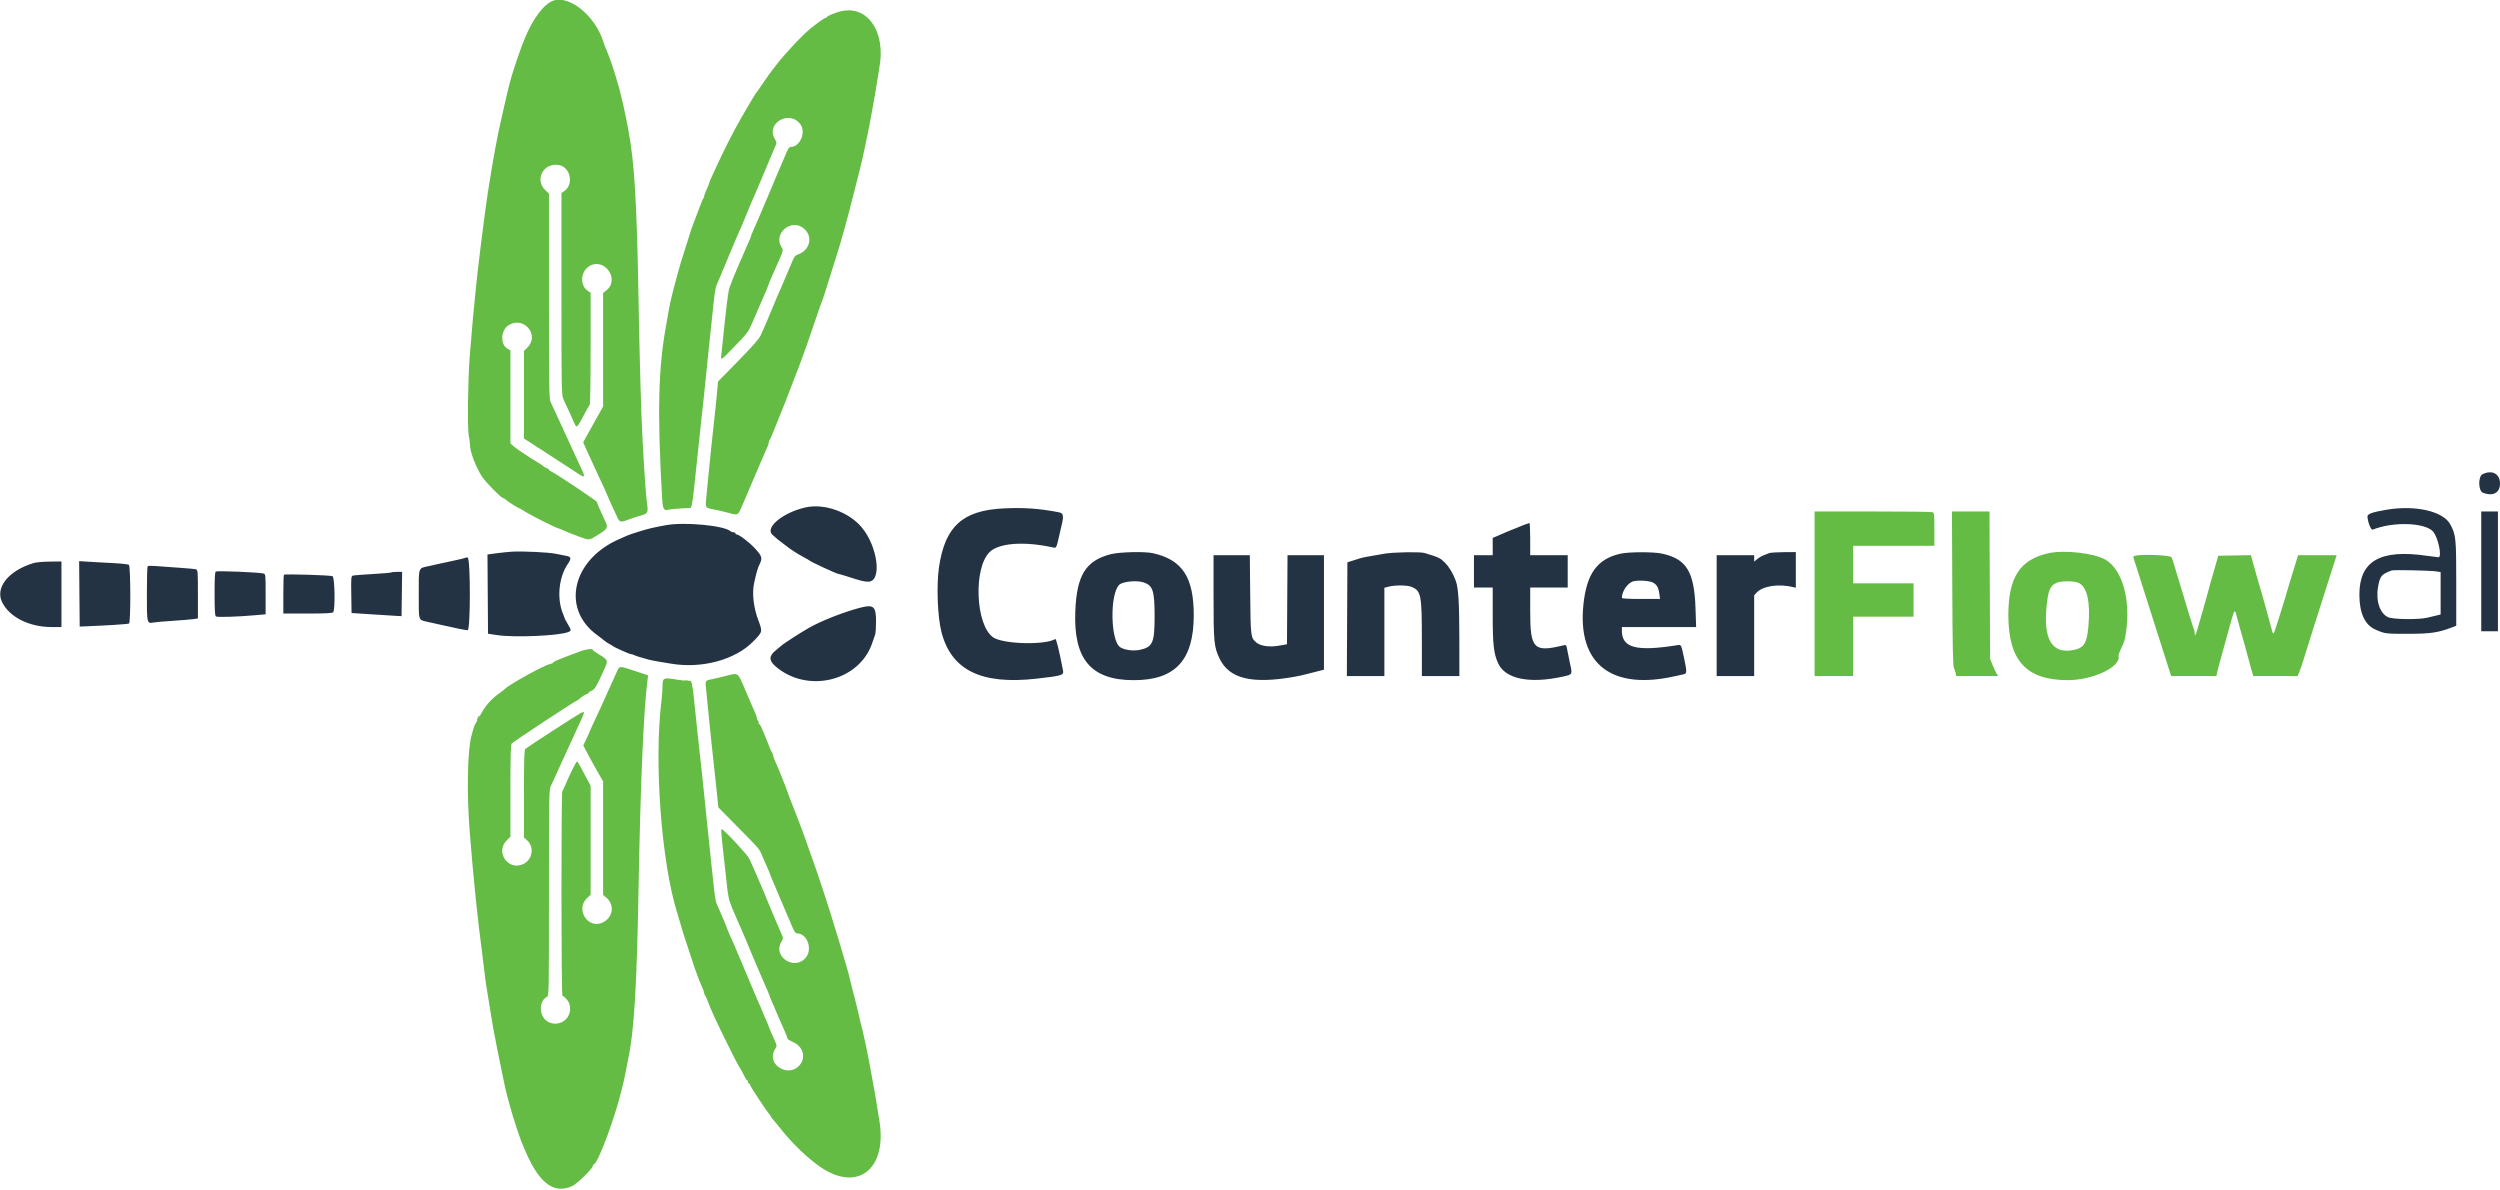
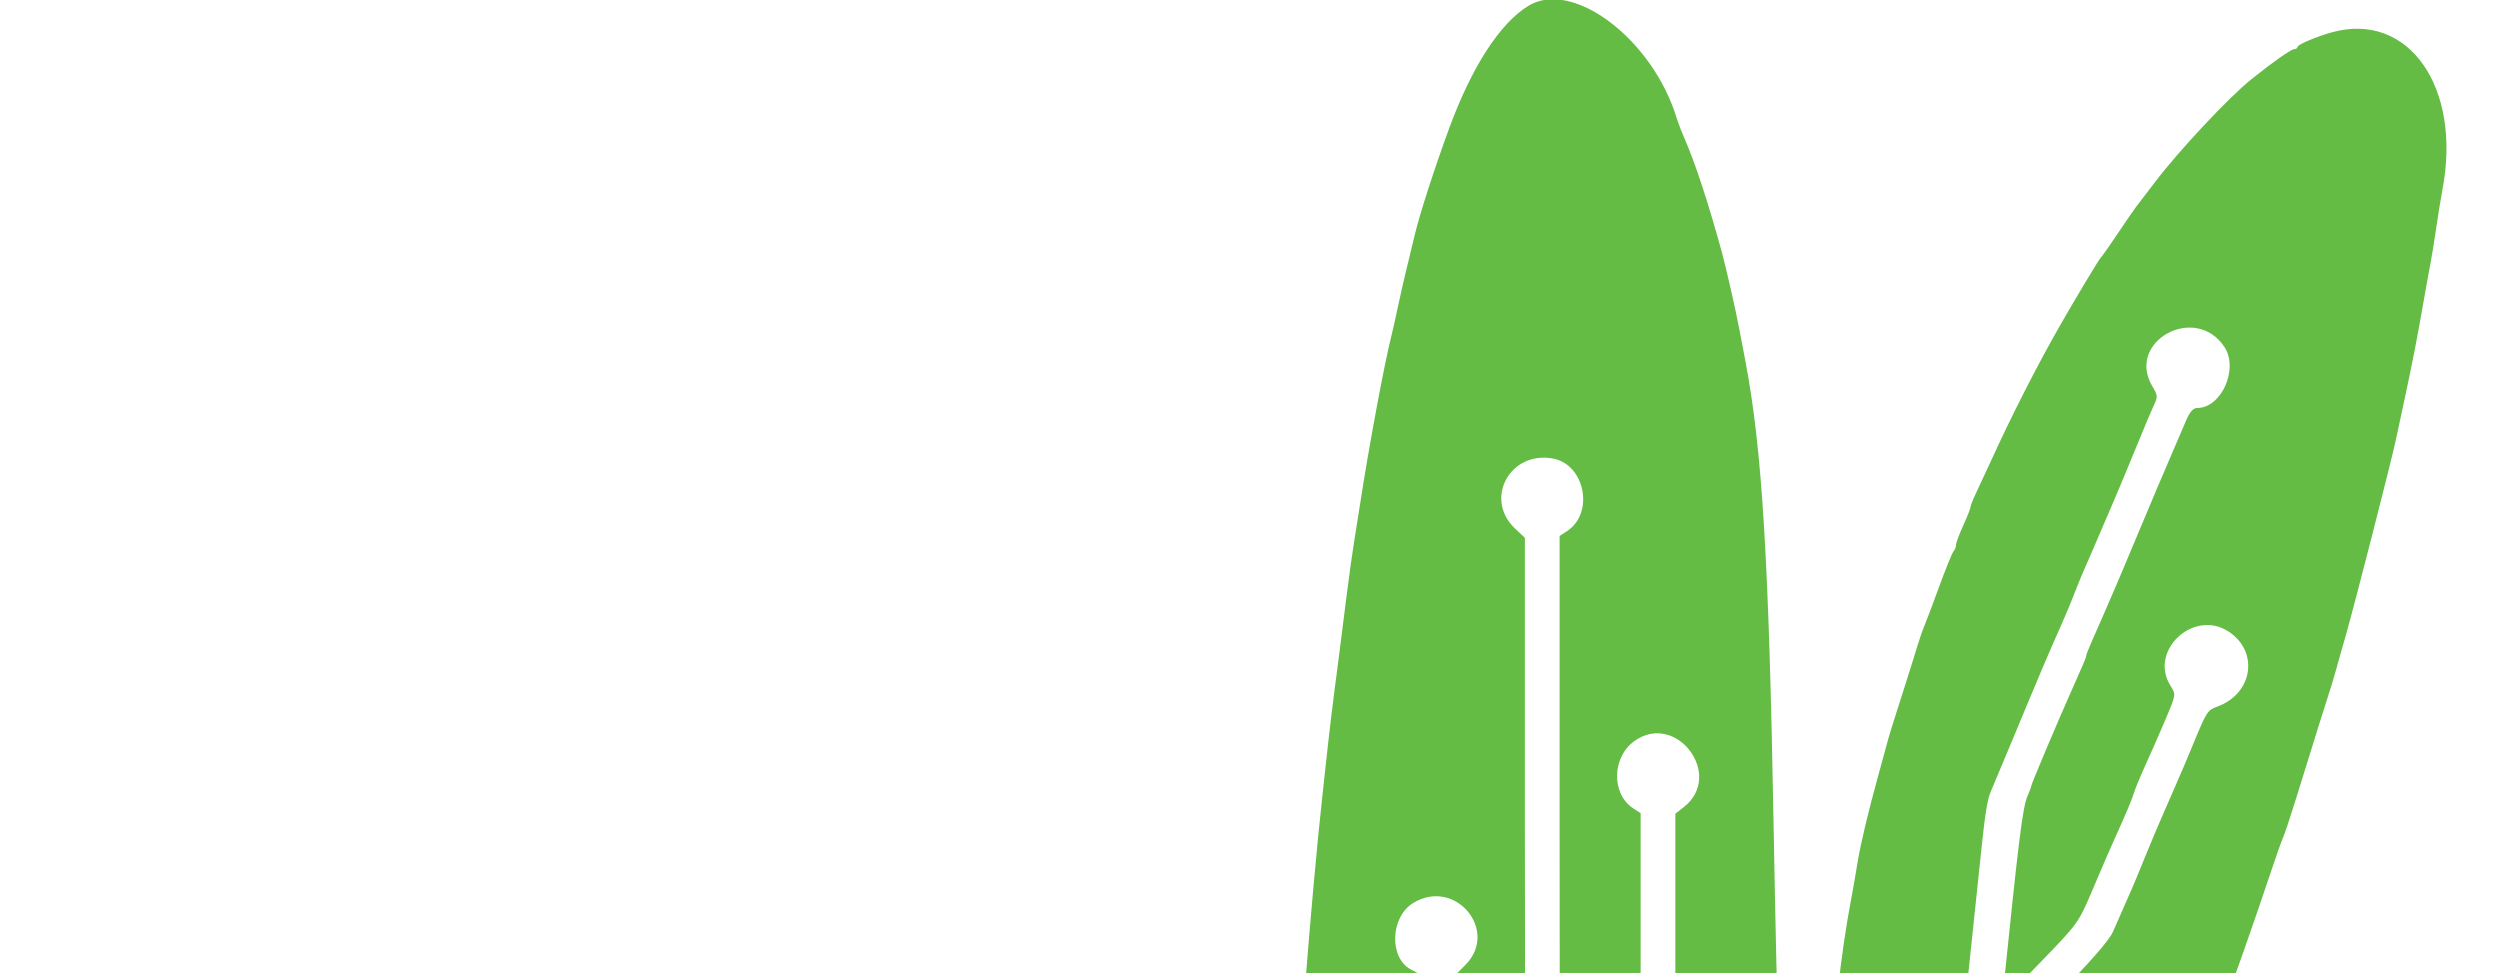
- <svg xmlns="http://www.w3.org/2000/svg" viewBox="0 0 400 190.331">
+ <svg xmlns="http://www.w3.org/2000/svg" xml:space="preserve" viewBox="0 0 144 56" clip-rule="evenodd" stroke-linecap="round" stroke-linejoin="round">
  <g fill-rule="evenodd">
    <path d="M88.034.336c-1.637.999-3.266 3.52-4.569 7.074-.844 2.301-1.691 4.925-1.968 6.09-.076.321-.284 1.183-.463 1.917a80.37 80.37 0 00-.532 2.333c-.114.55-.265 1.225-.335 1.5-.41 1.594-1.338 6.575-1.834 9.833-.083.55-.232 1.488-.331 2.084-.098.595-.291 1.983-.43 3.083-.353 2.811-.52 4.12-.734 5.75-.102.779-.257 2.073-.345 2.875l-.328 3c-.307 2.809-.672 6.841-1.013 11.208-.29 3.709-.381 11.53-.147 12.667.113.55.2 1.188.194 1.417-.029 1.066.959 3.649 1.977 5.166.594.885 3.011 3.334 3.291 3.334.075 0 .282.131.46.291.353.32 2.037 1.375 2.192 1.375.053 0 .479.252.947.561.77.507 4.936 2.606 5.173 2.606.054 0 .453.157.888.35.911.404 1.052.46 2.627 1.047 1.523.568 1.51.569 2.981-.355 1.408-.885 1.56-1.126 1.206-1.913-.135-.3-.514-1.134-.843-1.852-.329-.719-.598-1.378-.598-1.465 0-.164-6.46-4.482-7.23-4.833-.24-.11-.437-.257-.437-.328 0-.071-.149-.176-.332-.234a1.582 1.582 0 01-.542-.314c-.115-.114-.584-.426-1.042-.693a16.18 16.18 0 01-1-.614 36.178 36.178 0 00-1.25-.824c-.596-.382-1.29-.883-1.542-1.114l-.458-.42V56.056l-.409-.219c-1.257-.672-1.175-3.014.135-3.821 2.412-1.487 4.993 1.587 3.002 3.577l-.562.563v14.018l.792.49c.435.27.871.558.969.641.097.082.355.245.573.362.217.116.475.277.573.356.097.08.627.43 1.177.777.55.348 1.993 1.285 3.207 2.083 2.774 1.823 2.686 1.84 1.687-.341-.786-1.716-1.461-3.18-2.043-4.437-.303-.654-.668-1.451-.813-1.772a250.333 250.333 0 00-1.883-4.067c-.202-.41-.239-3.001-.239-16.886V30.978l-.569-.537c-1.805-1.703-.286-4.493 2.193-4.028 1.841.346 2.383 3.144.809 4.175l-.433.284v16.149c0 15.54.012 16.176.319 16.856.175.388.596 1.306.936 2.04.339.733.727 1.587.86 1.898.307.716.414.614 1.472-1.398.434-.825.855-1.572.935-1.659.08-.087.145-4.154.145-9.037v-8.88l-.425-.279c-1.274-.834-1.234-2.952.073-3.882 2.404-1.712 5.17 1.971 2.852 3.797l-.5.394v18.161l-.475.859c-.262.472-.637 1.14-.834 1.484-.552.964-.924 1.632-1.423 2.556l-.458.848.78 1.736a222.55 222.55 0 001.44 3.131c.957 2.024 1.637 3.519 1.637 3.598 0 .061.832 1.888 1.623 3.563.349.741.556.791 1.587.392a26.66 26.66 0 011.873-.627c1.472-.426 1.489-.454 1.27-2.097-.183-1.375-.402-4.456-.696-9.808-.238-4.328-.481-12.77-.662-23-.272-15.434-.658-21.787-1.636-26.917l-.35-1.833c-.216-1.136-.764-3.546-1.004-4.417-.808-2.932-1.535-5.137-2.169-6.583a12.185 12.185 0 01-.418-1.084C95.217 2.28 90.599-1.228 88.034.336m46.299 1.521c-.909.25-1.998.713-1.999.851 0 .069-.088.125-.194.125-.171 0-1.241.753-2.469 1.739-1.294 1.037-4.204 4.145-5.551 5.928a96.217 96.217 0 01-1.083 1.417c-.076.091-.54.766-1.032 1.5-.492.733-.94 1.37-.996 1.416-.092.076-1.413 2.275-2.353 3.917-1.303 2.276-2.808 5.229-3.992 7.833-.292.642-.673 1.462-.847 1.823-.175.361-.317.722-.317.803 0 .08-.187.556-.417 1.057-.229.501-.416 1.006-.416 1.122a.638.638 0 01-.144.37c-.079.087-.459 1.021-.843 2.075-.385 1.054-.767 2.067-.85 2.25-.083.184-.275.746-.427 1.25-.152.504-.493 1.592-.758 2.417-.75 2.334-.782 2.438-1.07 3.5l-.409 1.5c-.563 2.039-.994 3.853-1.169 4.917a94.888 94.888 0 01-.347 2c-1.335 7.036-1.514 14.339-.694 28.317.08 1.371.315 1.778.915 1.587.205-.065 1.119-.163 2.031-.219l1.658-.102.136-.5c.074-.275.213-1.25.308-2.167.455-4.383.556-5.338 1-9.416.182-1.668.449-4.153.672-6.25.088-.825.272-2.625.409-4 .136-1.375.326-3.213.42-4.084.168-1.546.325-3.043.641-6.083.196-1.891.338-2.744.528-3.167.082-.183.632-1.496 1.222-2.916 1.586-3.819 2.173-5.2 2.911-6.847.188-.42.5-1.17.692-1.667.192-.497.459-1.147.592-1.445.225-.503.356-.805.974-2.25l.734-1.708c.276-.642.853-2.029 1.283-3.083.429-1.054.883-2.127 1.008-2.385.201-.414.19-.528-.097-1-1.582-2.594 2.45-4.837 4.132-2.299.836 1.262-.168 3.517-1.567 3.517-.226 0-.422.22-.634.708a618.296 618.296 0 00-3.271 7.709c-.382.916-.843 2.004-1.025 2.416-.181.413-.426.975-.543 1.25a98.93 98.93 0 01-.566 1.29c-.194.435-.352.836-.352.892 0 .097-.185.536-.834 1.985-.792 1.769-2.333 5.417-2.333 5.524 0 .051-.104.329-.23.617-.26.593-.508 2.586-1.358 10.901-.097.948-.175 1 2.202-1.451 2.018-2.081 2.121-2.222 2.826-3.875.991-2.324.973-2.283 1.355-3.133.71-1.578.999-2.264 1.123-2.666.07-.229.297-.792.503-1.25a151.105 151.105 0 001.323-3c.61-1.459.601-1.39.254-1.96-1.2-1.967 1.302-4.34 3.295-3.125 1.839 1.122 1.514 3.604-.572 4.366-.562.205-.615.284-1.314 1.969a115.759 115.759 0 01-1.24 2.916c-.203.459-.473 1.077-.601 1.375l-.465 1.084c-.128.298-.4.954-.604 1.458-.533 1.321-.783 1.902-1.789 4.167-.231.52-1.326 1.765-3.582 4.07l-3.249 3.321-.107 1.263c-.124 1.471-.274 2.9-.943 9.012-.085.779-.271 2.617-.412 4.084a1769.29 1769.29 0 01-.399 4.083c-.178 1.793-.21 1.735 1.116 1.99.615.119 1.53.329 2.035.467 1.917.524 1.869.537 2.399-.651.616-1.384.813-1.841 1.352-3.139.247-.596.582-1.384.744-1.75.163-.367.501-1.155.752-1.75.252-.596.591-1.384.754-1.75.73-1.638.832-1.898.832-2.117a.68.68 0 01.142-.392c.078-.087.497-1.058.931-2.158.434-1.1.885-2.225 1.002-2.5.253-.591.805-2.006 1.725-4.417.367-.962.871-2.275 1.121-2.916.524-1.35 1.999-5.542 2.844-8.084.319-.962.651-1.9.737-2.083.086-.183.423-1.196.75-2.25 1.311-4.225 1.641-5.281 1.876-6 .135-.413.311-.994.392-1.292.081-.298.217-.785.304-1.083l.322-1.125c.563-1.996 2.612-10.009 2.856-11.167.087-.412.312-1.462.5-2.333.431-1.997.723-3.492 1.073-5.5.151-.871.341-1.921.421-2.333.08-.413.232-1.35.338-2.084a58.83 58.83 0 01.346-2.133c1.134-5.908-1.934-10.304-6.347-9.093m156 93.143v13.167h6.167v-9.5h9.667v-5.334H296.5v-6h13v-2.647c0-2.604-.006-2.649-.375-2.748-.206-.055-4.519-.101-9.583-.102l-9.209-.003V95m22.033-.875c.037 8.994.104 12.403.248 12.708.108.23.24.623.294.875l.098.459h6.699l-.243-.375c-.134-.207-.424-.825-.645-1.375l-.4-1-.049-11.792-.049-11.792h-6.005l.052 12.292m15.384-5.61c-4.572 1.017-6.426 3.888-6.414 9.934.015 7.254 2.87 10.373 9.497 10.373 4.072 0 8.526-2.118 8.134-3.867-.028-.124.128-.596.346-1.049.594-1.234.642-1.389.839-2.688.792-5.232-.564-10.075-3.263-11.659-1.81-1.062-6.598-1.609-9.139-1.044m13.583.56c0 .134.07.415.155.625.085.211.505 1.508.932 2.883.613 1.977 2.121 6.713 3.579 11.25l.76 2.375.625 1.959h7.245l.088-.459c.049-.252.163-.721.254-1.041.091-.321.319-1.146.505-1.834a419.43 419.43 0 011.029-3.75c.078-.275.293-1.044.478-1.709.49-1.769.608-1.917.82-1.027.097.405.337 1.299.535 1.986.798 2.779.935 3.272 1.309 4.694.184.702.457 1.695.606 2.208l.271.932h7.104l.341-.875c.187-.482.417-1.138.51-1.459.317-1.094 2.704-8.637 4.51-14.25.354-1.1.693-2.168.755-2.375l.112-.375h-6.166l-.365 1.209c-.201.664-.497 1.62-.659 2.125a82.526 82.526 0 00-.579 1.916 88.731 88.731 0 01-.896 3c-.174.55-.559 1.773-.855 2.718-.571 1.82-.62 1.878-.836 1.004a69.518 69.518 0 00-.495-1.805 70.476 70.476 0 01-.521-1.917 50.384 50.384 0 00-.508-1.833 235.226 235.226 0 01-1.57-5.462l-.265-.963-2.606.046-2.606.046-.558 1.916c-.6 2.06-.886 3.083-1.375 4.917a91.48 91.48 0 01-.663 2.333 98.938 98.938 0 00-.66 2.304c-.328 1.211-.506 1.557-.506.982 0-.194-.071-.526-.158-.736-.184-.449-.873-2.679-2.254-7.3-.953-3.188-1.131-3.766-1.27-4.125-.184-.477-6.152-.606-6.152-.133m-8.808 4.161c1.417.592 1.979 3.064 1.61 7.086-.238 2.604-.704 3.338-2.333 3.67-3.497.715-4.932-1.697-4.321-7.264.259-2.361.57-3.038 1.602-3.494.668-.295 2.734-.294 3.442.002M92.75 104.241c-.55.203-1.225.458-1.5.568-.275.11-.725.283-1 .384-1.113.41-1.75.711-1.75.826 0 .067-.231.172-.513.234-1.067.234-6.775 3.411-7.32 4.073-.046.056-.475.385-.954.732a9.303 9.303 0 00-2.693 3.06c-.294.531-.668 1.19-.832 1.465-.301.506-.359.671-.76 2.167-.641 2.388-.762 9.185-.273 15.333.613 7.706 1.252 13.936 2.001 19.5.087.642.237 1.879.334 2.75.097.871.247 1.996.333 2.5.086.504.238 1.442.339 2.084.1.641.289 1.804.419 2.583l.334 2c.162.964 1.162 6.007 1.422 7.167.072.32.22 1.033.328 1.583.109.55.303 1.394.433 1.875l.492 1.833c.141.527.328 1.184.415 1.459.669 2.115 1.208 3.731 1.36 4.083.099.229.239.567.312.75 2.359 5.926 4.797 7.932 7.906 6.507.746-.342 3.25-2.789 3.25-3.175 0-.137.062-.249.136-.249.642 0 3.422-7.431 4.521-12.083.108-.458.263-1.096.345-1.417.082-.321.227-1.033.323-1.583s.248-1.338.339-1.75c.948-4.31 1.39-11.494 1.668-27.083.301-16.906.813-28.858 1.443-33.685l.089-.684-2.1-.691c-2.604-.856-2.459-.865-2.929.185-.215.481-.612 1.362-.884 1.958a371.748 371.748 0 00-1.496 3.333c-.142.321-.64 1.392-1.106 2.379-.467.988-.849 1.828-.849 1.868 0 .039-.227.548-.505 1.129l-.505 1.057.565 1.076a96.802 96.802 0 002.051 3.709l.561.967v18.184l.402.316c1.401 1.102 1.285 3.032-.238 3.96-2.415 1.472-4.787-1.948-2.671-3.851l.507-.456v-17.467l-.666-1.227a121.34 121.34 0 01-1.03-1.935c-.2-.39-.42-.709-.489-.709-.125 0-1.181 2.136-1.855 3.75-.191.459-.411.905-.487.992-.201.228-.18 32.758.021 32.758.088 0 .318.169.513.375a2.377 2.377 0 01-2.629 3.874c-1.585-.634-1.838-3.301-.387-4.077.342-.183.342-.211.342-16.662 0-15.873.012-16.502.318-17.119.175-.352.448-.941.608-1.307.159-.367.568-1.267.907-2a389.534 389.534 0 001.789-3.917c.228-.504.623-1.367.879-1.917 1.354-2.912 1.337-2.838.583-2.492-.467.215-8.417 5.363-8.875 5.747-.161.135-.209 1.779-.209 7.171v6.996l.509.456c1.186 1.062.862 3.088-.604 3.783-2.419 1.149-4.552-1.897-2.656-3.793l.585-.584v-7.318c0-5.602.049-7.381.208-7.585.195-.25 9.382-6.315 10.292-6.794.229-.121.454-.265.5-.32.185-.222 1.164-.85 1.326-.85.096 0 .174-.066.174-.146 0-.081.234-.244.521-.363.508-.21.826-.759 2.065-3.574.562-1.277.539-1.331-.982-2.252-.516-.313-.938-.628-.938-.7 0-.239-1.067-.097-2.083.276m23.333 3.924a46.38 46.38 0 01-2.122.498c-1.189.24-1.139.134-.947 2.013.088.866.27 2.699.404 4.074s.322 3.212.418 4.083c.096.871.245 2.259.331 3.084.086.825.236 2.212.334 3.083.097.871.233 2.167.303 2.879l.126 1.296 2.41 2.444c4.532 4.594 4.068 4.046 4.708 5.548.137.32.445 1.016.684 1.546.239.53.435 1 .435 1.043 0 .088.728 1.826 2.601 6.202l.465 1.084.604 1.416c.23.544.473.876.642.876 1.771.004 2.641 2.748 1.291 4.07-1.906 1.867-5.129-.47-3.756-2.722.273-.447.309-.644.171-.917a70.654 70.654 0 01-.945-2.182 630.81 630.81 0 00-.985-2.333 96.063 96.063 0 01-.586-1.417 96.57 96.57 0 00-.603-1.458l-1-2.333c-.147-.344-.402-.925-.566-1.292-.164-.367-.431-.967-.592-1.333-.271-.616-4.127-4.75-4.43-4.75-.131 0-.094.608.194 3.208l.321 2.917.351 3.208c.106.962.297 1.986.424 2.275.128.289.232.571.232.627 0 .056.159.457.353.891.194.435.448 1.015.565 1.29.118.275.379.875.582 1.334.465 1.051.697 1.602 1.828 4.333.167.403.462 1.097 1.172 2.75l.749 1.75c.117.275.371.855.565 1.29.194.434.353.833.353.886 0 .052.187.505.416 1.006.23.501.417.944.417.985 0 .04.196.507.435 1.036.239.53.53 1.189.647 1.464.117.275.371.855.565 1.29.194.434.353.866.353.96 0 .094.408.351.906.571 1.476.653 2.031 2.226 1.216 3.446-1.664 2.49-5.677.239-4.122-2.312.37-.607.439-.315-.647-2.745-.194-.435-.353-.833-.353-.886 0-.053-.187-.506-.417-1.007-.229-.501-.416-.944-.416-.984 0-.04-.196-.507-.435-1.037-.239-.53-.53-1.188-.646-1.463-.418-.988-1.423-3.377-2.421-5.75a265.818 265.818 0 00-1.239-2.917l-.635-1.416c-.226-.505-.47-1.104-.541-1.334-.071-.229-.315-.829-.541-1.333a89.419 89.419 0 01-1.047-2.417c-.176-.424-.282-1.091-.504-3.166l-.34-3.167a758.62 758.62 0 01-.735-7.083 791.004 791.004 0 00-.745-7.209 831.751 831.751 0 00-.677-6.166 570.012 570.012 0 01-.658-6.269c-.209-2.062-.398-2.774-.688-2.595-.102.063-.997-.021-1.989-.187-2.212-.369-2.326-.315-2.326 1.101 0 .532-.069 1.516-.154 2.188-1.228 9.705-.044 25.85 2.489 33.97.072.229.295.979.496 1.667.588 2.011.7 2.371 1.012 3.25.163.458.447 1.32.63 1.916.337 1.096 1.101 3.304 1.356 3.917.076.183.295.689.488 1.123.192.435.35.888.35 1.009 0 .12.063.289.14.376.077.087.238.421.358.742.595 1.589 1.347 3.238 3.04 6.667 1.018 2.062 1.895 3.787 1.948 3.833.106.091.813 1.36 1.09 1.957.096.206.23.374.299.375.068.001.125.114.125.251 0 .138.066.25.147.25.081 0 .184.142.229.315.083.315 2.679 4.243 3.078 4.656.117.121.213.271.213.333.001.062.207.34.458.618.252.277.718.84 1.036 1.25 1.839 2.372 4.49 4.918 6.567 6.305 5.957 3.98 10.632.124 9.282-7.657-.086-.497-.243-1.465-.348-2.153a78.463 78.463 0 00-.331-2c-.077-.412-.218-1.2-.314-1.75-.386-2.207-1.053-5.696-1.179-6.167a34.8 34.8 0 01-.337-1.5 19.63 19.63 0 00-.335-1.416 20.814 20.814 0 01-.34-1.417 46.072 46.072 0 00-.451-1.917 84.678 84.678 0 01-.38-1.5 41.284 41.284 0 00-.328-1.25 25.795 25.795 0 01-.347-1.416 29.673 29.673 0 00-.508-1.917 306.64 306.64 0 01-.688-2.333c-.502-1.732-.953-3.22-1.287-4.25a83.411 83.411 0 01-.588-1.917c-.347-1.194-2.293-7.089-2.646-8.015a124.26 124.26 0 01-.853-2.402c-.591-1.709-1.147-3.247-1.417-3.916-.074-.184-.375-.971-.669-1.75a59.39 59.39 0 00-.754-1.917 19.635 19.635 0 01-.498-1.333 21.506 21.506 0 00-.494-1.334 36.101 36.101 0 01-.497-1.25c-.292-.776-.469-1.196-1.069-2.54-.194-.434-.352-.888-.352-1.008a.66.66 0 00-.14-.377c-.077-.087-.238-.421-.357-.741-.2-.536-.479-1.223-1.272-3.125-.163-.39-.369-.709-.458-.709-.089 0-.113-.049-.053-.109.061-.061.025-.212-.078-.337a1.087 1.087 0 01-.211-.515c-.012-.159-.152-.57-.31-.914a54.126 54.126 0 01-.519-1.166l-1.122-2.625c-1.132-2.65-.977-2.549-3.064-2.002" fill="#64bc44" />
    <path d="M397.22 75.865c-.753.364-.708 2.688.057 2.979 1.621.616 2.723.014 2.723-1.489 0-1.547-1.263-2.224-2.78-1.49M128.917 81.18c-3.582.789-6.546 3.195-5.357 4.35.5.485 1.22 1.08 1.773 1.465.321.223.621.447.667.497.208.229 1.67 1.166 2.5 1.605.504.266.954.525 1 .576.189.209 4.406 2.16 4.668 2.16.087 0 .704.177 1.37.392 2.324.75 2.627.826 3.368.842 2.252.049 1.583-5.57-1.034-8.694-2.062-2.461-5.962-3.852-8.955-3.193m31.583.169c-6.489.335-9.274 2.867-10.25 9.318-.439 2.906-.247 8.057.392 10.5 1.592 6.08 6.368 8.414 15.191 7.421 4.108-.462 4.399-.551 4.251-1.312-.652-3.354-1.09-5.125-1.244-5.03-1.617.999-8.332.822-9.923-.262-2.831-1.928-3.212-11.094-.568-13.661 1.505-1.461 5.553-1.748 10.181-.721.486.108.497.085.972-2.019.103-.458.26-1.133.348-1.5.383-1.595.306-1.972-.433-2.116-3.152-.613-5.653-.787-8.917-.618m221.417.198c-2.345.388-3.17.686-3.127 1.129.1 1.023.578 2.18.854 2.067 3.192-1.302 8.316-1.149 9.631.288.817.893 1.504 4.141.874 4.132-.128-.001-.982-.111-1.899-.244-7.437-1.078-10.754.846-10.748 6.234.003 2.958.872 4.839 2.581 5.589 1.496.656 1.642.675 5.167.669 3.634-.006 4.827-.179 7.042-1.02l.708-.27v-6.783c0-7.248-.051-7.757-.944-9.421-1.13-2.106-5.526-3.133-10.139-2.37M397 91.417V101h2.667V81.833H397v9.584m-153.167-7.434c-.412.157-1.04.413-1.395.568-.355.156-.675.282-.71.282-.036 0-.383.143-.771.318a86.52 86.52 0 01-1.415.615l-.709.298v2.769h-3V94h3l.001 4.375c0 4.804.162 6.227.889 7.791 1.156 2.484 5.038 3.266 10.36 2.085 1.554-.345 1.527-.29 1.083-2.251a52.972 52.972 0 01-.362-1.806c-.185-1.02-.206-1.052-.623-.95-4.767 1.172-5.348.592-5.348-5.348V94h6v-5.167h-6V86.25c0-1.421-.056-2.577-.125-2.569-.068.008-.462.144-.875.302m-137.25.041c-2.069.377-2.767.541-4.25.998-.871.268-1.733.558-1.916.644-.184.086-.757.338-1.274.561-7.569 3.261-9.422 11.146-3.613 15.373.488.355 1.019.765 1.181.912.162.148.5.374.75.503.251.129.493.273.539.32.197.203 2.728 1.332 2.986 1.332.102 0 .315.067.475.15.159.083.626.242 1.039.353.412.111.938.263 1.167.337.229.074.941.221 1.583.326.642.105 1.573.261 2.069.346 4.962.849 10.3-.589 13.207-3.559 1.504-1.537 1.5-1.522.809-3.37-.789-2.108-1.036-4.38-.658-6.051.407-1.799.558-2.314.849-2.901.497-.999.407-1.315-.724-2.542-.94-1.02-2.568-2.256-2.972-2.256a.165.165 0 01-.163-.167c0-.091-.135-.166-.3-.166-.165 0-.372-.068-.459-.151-.973-.924-7.339-1.535-10.325-.992m-24.666 4.244c-.55.031-1.657.145-2.461.252l-1.46.196.044 6.341.043 6.342 1.5.222c2.761.41 9.79.111 11.292-.481.571-.225.57-.269-.042-1.307-.275-.466-.5-.889-.5-.94 0-.051-.101-.329-.224-.618-1.051-2.459-.726-5.908.761-8.076.578-.842.528-1.113-.23-1.255-.306-.058-1.082-.211-1.723-.34-1.203-.242-5.235-.436-7-.336m95.787.407c-3.983 1.029-5.428 3.361-5.657 9.132-.306 7.683 2.531 11.02 9.37 11.02 6.633 0 9.583-3.2 9.583-10.396 0-6.085-1.83-8.864-6.532-9.922-1.312-.295-5.365-.195-6.764.166m43.796-.084c-2.73.462-3.437.597-3.917.749l-1.25.392-.75.234-.043 9.1-.043 9.101h6.003V94.04l.74-.187c1.03-.259 2.941-.233 3.618.05 1.516.633 1.638 1.262 1.64 8.472l.002 5.792h6l-.006-6.042c-.006-5.717-.151-8.046-.575-9.208-.421-1.154-1.073-2.241-1.742-2.903-.746-.74-.952-.837-3.244-1.534-.695-.211-4.963-.138-6.433.111m37.818-.01c-3.745.82-5.464 3.179-5.976 8.2-.97 9.515 4.563 13.759 14.825 11.373.412-.096.963-.217 1.224-.269.522-.104.531-.373.087-2.468-.501-2.362-.465-2.291-1.129-2.185-6.53 1.042-8.849.433-8.849-2.323v-.576h11.881l-.102-3.041c-.195-5.865-1.461-7.898-5.433-8.729-1.338-.28-5.216-.27-6.528.018m23.765-.085c-.183.077-.587.235-.897.351-.31.117-.779.393-1.041.614l-.478.402v-1.03h-6v19.334h6V95.25l.377-.417c.967-1.069 3.511-1.464 5.831-.905l.458.111v-5.706l-1.958.012c-1.077.006-2.108.074-2.292.151m-88.916 6.962c0 7.294.076 8.069.979 9.941 1.533 3.179 5.116 4.068 11.771 2.92 1.003-.173 1.595-.306 2.833-.636.367-.098.985-.257 1.375-.353l.708-.176V88.833H206.004l-.044 7.125-.043 7.125-1.306.228c-1.535.269-2.97.056-3.635-.538-.86-.766-.877-.907-.943-7.648l-.061-6.292h-5.805v6.625M74.482 89.241c-.048.047-.831.241-1.742.431-.911.191-1.957.416-2.323.5-.367.085-1.182.266-1.811.403-1.714.373-1.606.071-1.606 4.508 0 4.345-.082 4.075 1.333 4.394l1.667.376c3.095.702 4.463.98 4.827.98.467 0 .466-11.538-.002-11.628-.142-.028-.296-.011-.343.036m-69.065.834C1.371 91.28-.832 94.023.352 96.382c1.187 2.363 4.313 3.932 7.856 3.945l1.625.006v-10.5l-1.875.022c-1.031.012-2.175.111-2.541.22m7.289 4.941l.044 5.234 1-.039c3.408-.133 6.736-.349 6.896-.448.282-.174.262-9.163-.021-9.387-.115-.09-1.146-.211-2.292-.268a366.49 366.49 0 01-3.877-.214l-1.794-.111.044 5.233m10.919-4.423c-.069.071-.125 2.058-.125 4.414 0 4.762.006 4.789 1.051 4.593.305-.057 1.674-.176 3.043-.264 1.369-.088 2.846-.21 3.281-.271l.792-.11v-3.883c0-3.615-.021-3.89-.305-3.98-.168-.053-1.387-.167-2.708-.254A242.954 242.954 0 0125 90.572c-.687-.06-1.306-.051-1.375.021m366.167.83l.708.112v6.785l-.625.15-1.542.368c-1.332.318-5.399.272-6.198-.071-1.346-.576-2.036-2.617-1.645-4.861.303-1.741.528-2.013 2.177-2.632.322-.121 6.194.002 7.125.149m-355.25.021c-.158.063-.209.933-.209 3.549 0 2.571.054 3.51.209 3.636.204.167 3.65.051 6.666-.224l1.292-.118v-3.223c0-3.208-.002-3.225-.375-3.309-.847-.191-7.231-.453-7.583-.311m28.091.145c-.049.049-1.393.163-2.986.254-1.593.09-3.03.205-3.192.256-.271.085-.292.341-.25 3.038l.045 2.946 3.417.223c1.879.123 3.679.236 4 .25l.583.027.045-3.541.045-3.542h-.809c-.445 0-.849.04-.898.089m-17.205.371c-.052.053-.095 1.471-.095 3.151v3.056h3.884c2.798 0 3.939-.056 4.083-.2.357-.357.274-5.584-.092-5.773-.322-.166-7.627-.386-7.78-.234m219.158 1.307c.56.367.789.809.916 1.775l.105.791h-3.054c-1.956 0-3.053-.061-3.053-.169 0-1.109.985-2.481 1.922-2.675.959-.199 2.664-.049 3.164.278m-81.569-.072c1.443.496 1.713 1.33 1.72 5.305.008 4.372-.289 5.044-2.42 5.486-1.002.208-2.41.012-3.083-.429-1.556-1.019-1.681-8.467-.168-9.98.543-.543 2.837-.765 3.951-.382M137.5 97.268c-2.665.714-6.141 2.088-8.083 3.197-1.403.801-4.187 2.603-4.417 2.859-.046.051-.44.379-.875.729-1.096.881-1.123 1.617-.091 2.521 5.094 4.465 13.503 2.441 15.539-3.741.166-.504.368-1.089.448-1.299.08-.211.146-1.153.146-2.094 0-2.467-.388-2.783-2.667-2.172" fill="#233343" />
    <path d="M109.542 108.948c.16.042.423.042.583 0 .16-.042.029-.076-.292-.076-.32 0-.452.034-.291.076m-33.151 5.97c-.106.229-.126.374-.043.323.22-.136.52-.741.366-.74-.072.001-.217.189-.323.417" fill="#70ad5a" />
  </g>
</svg>
